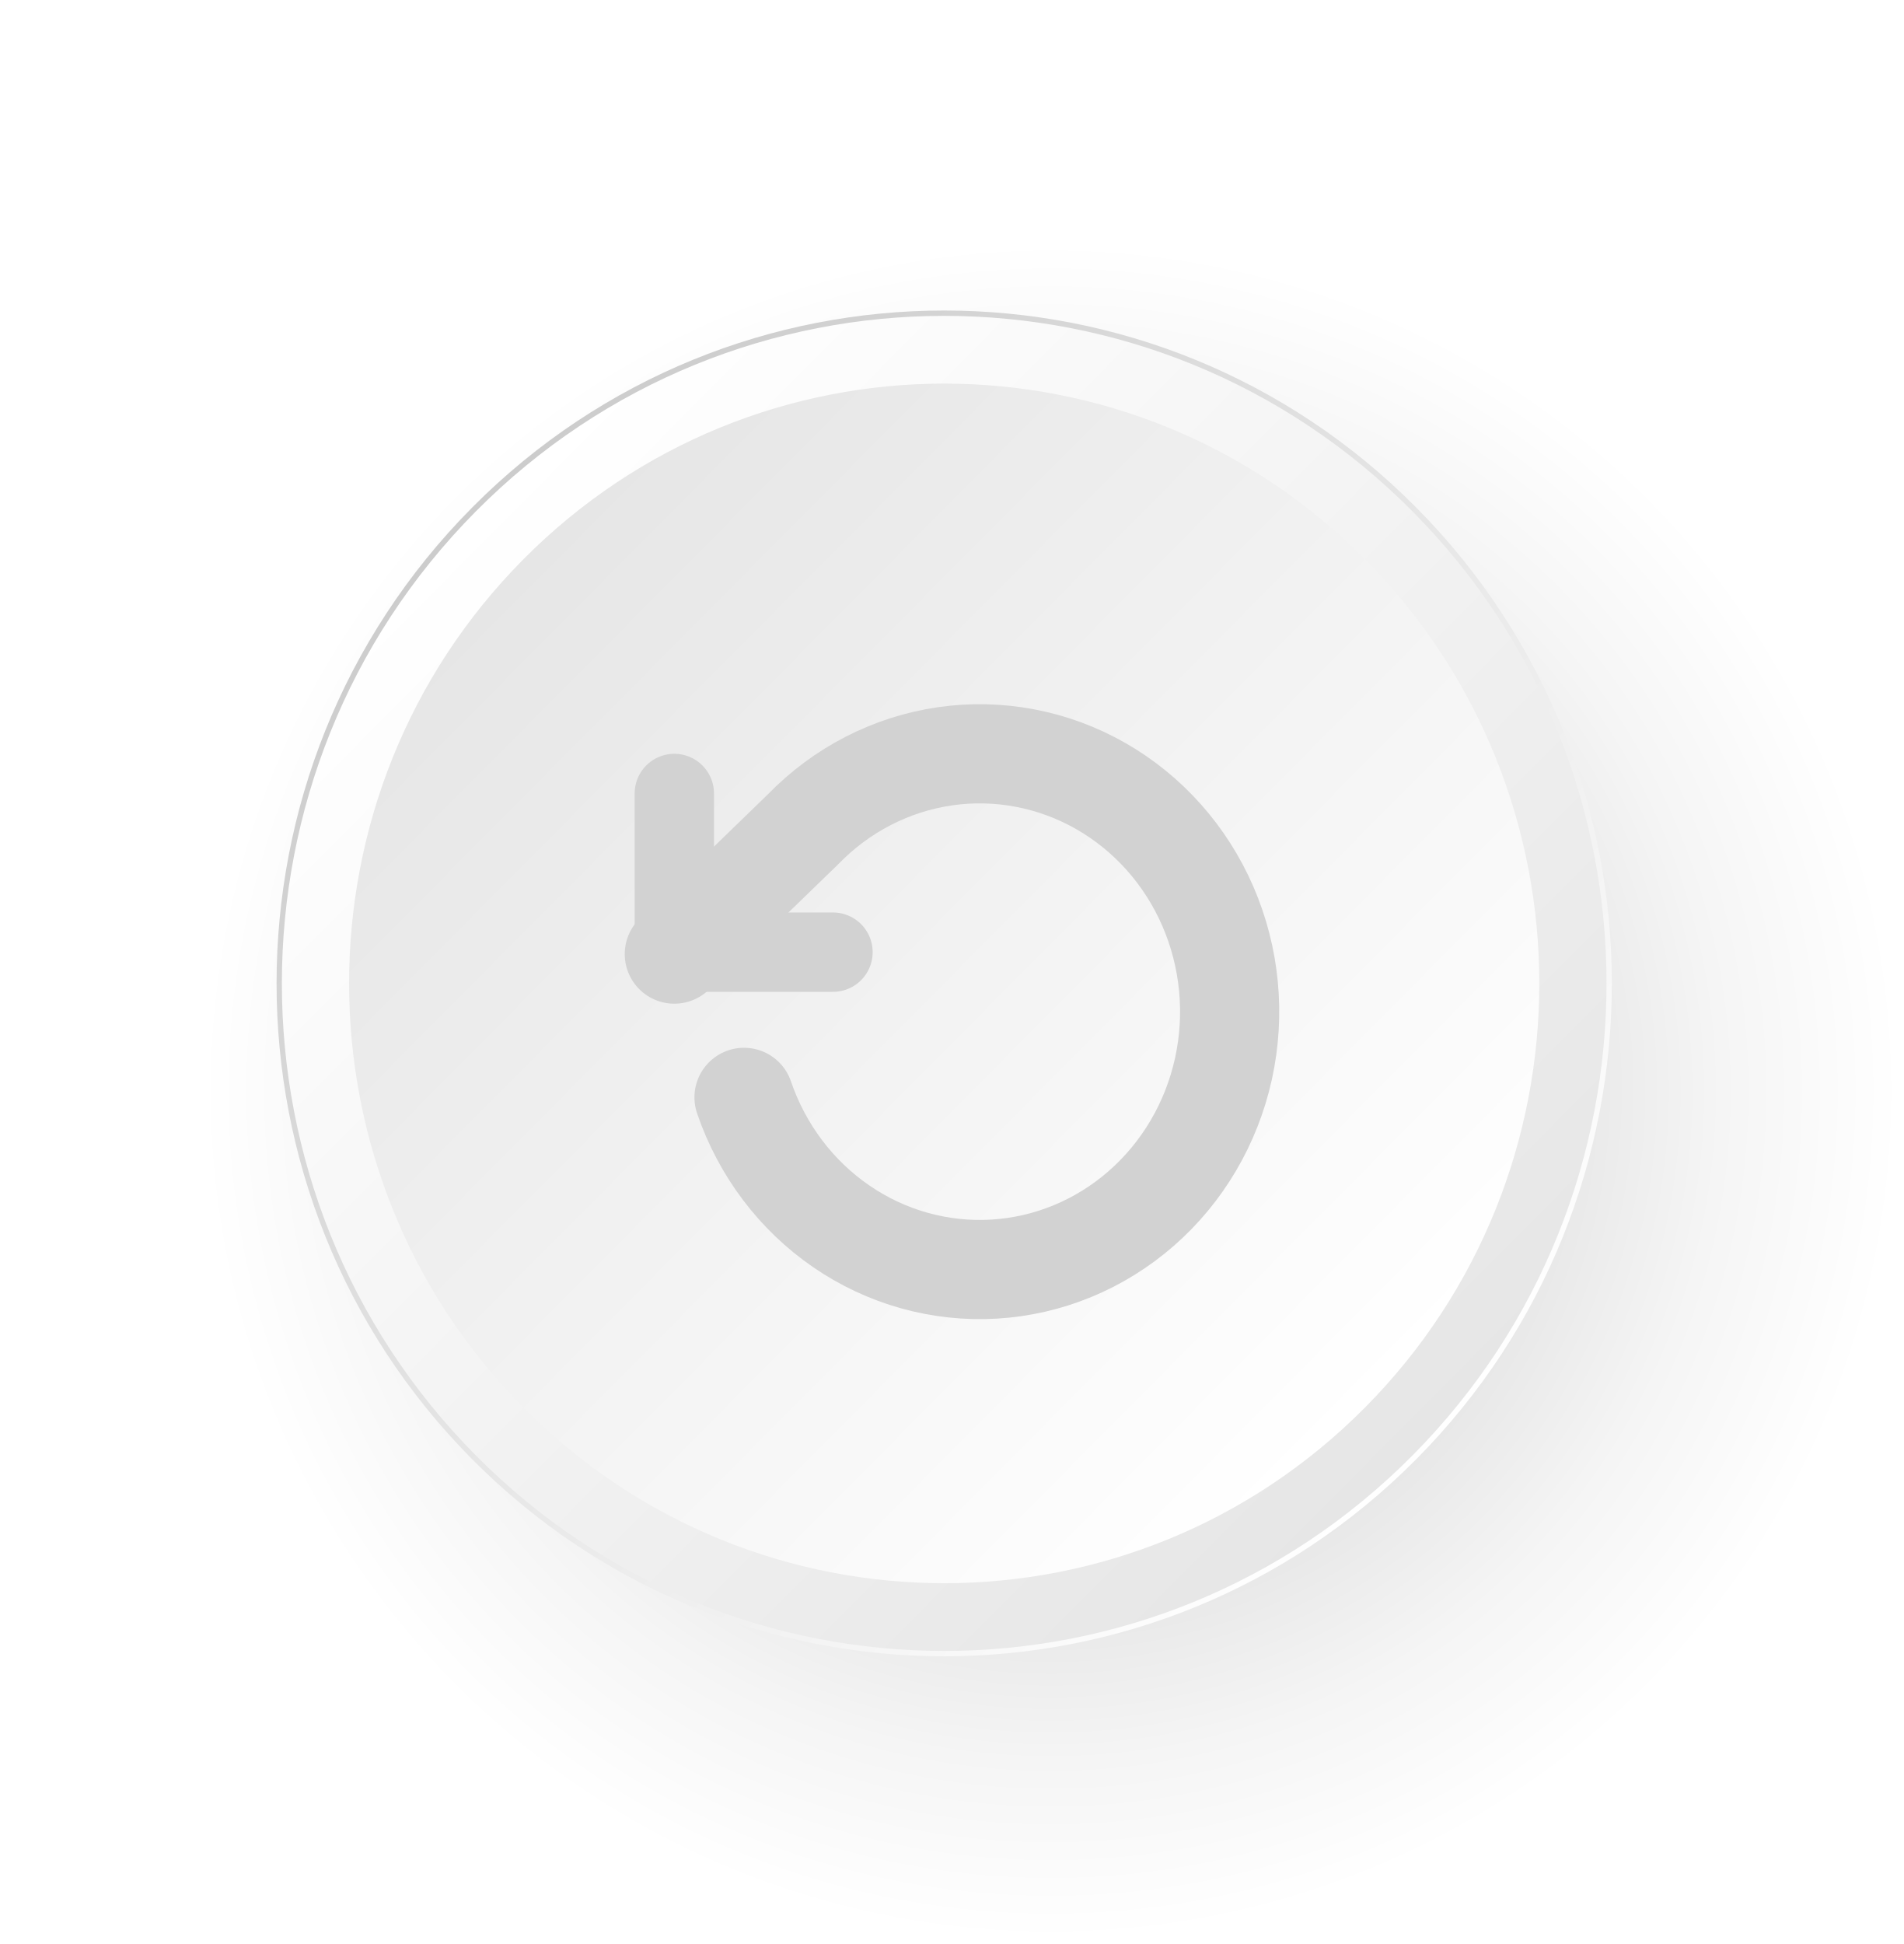
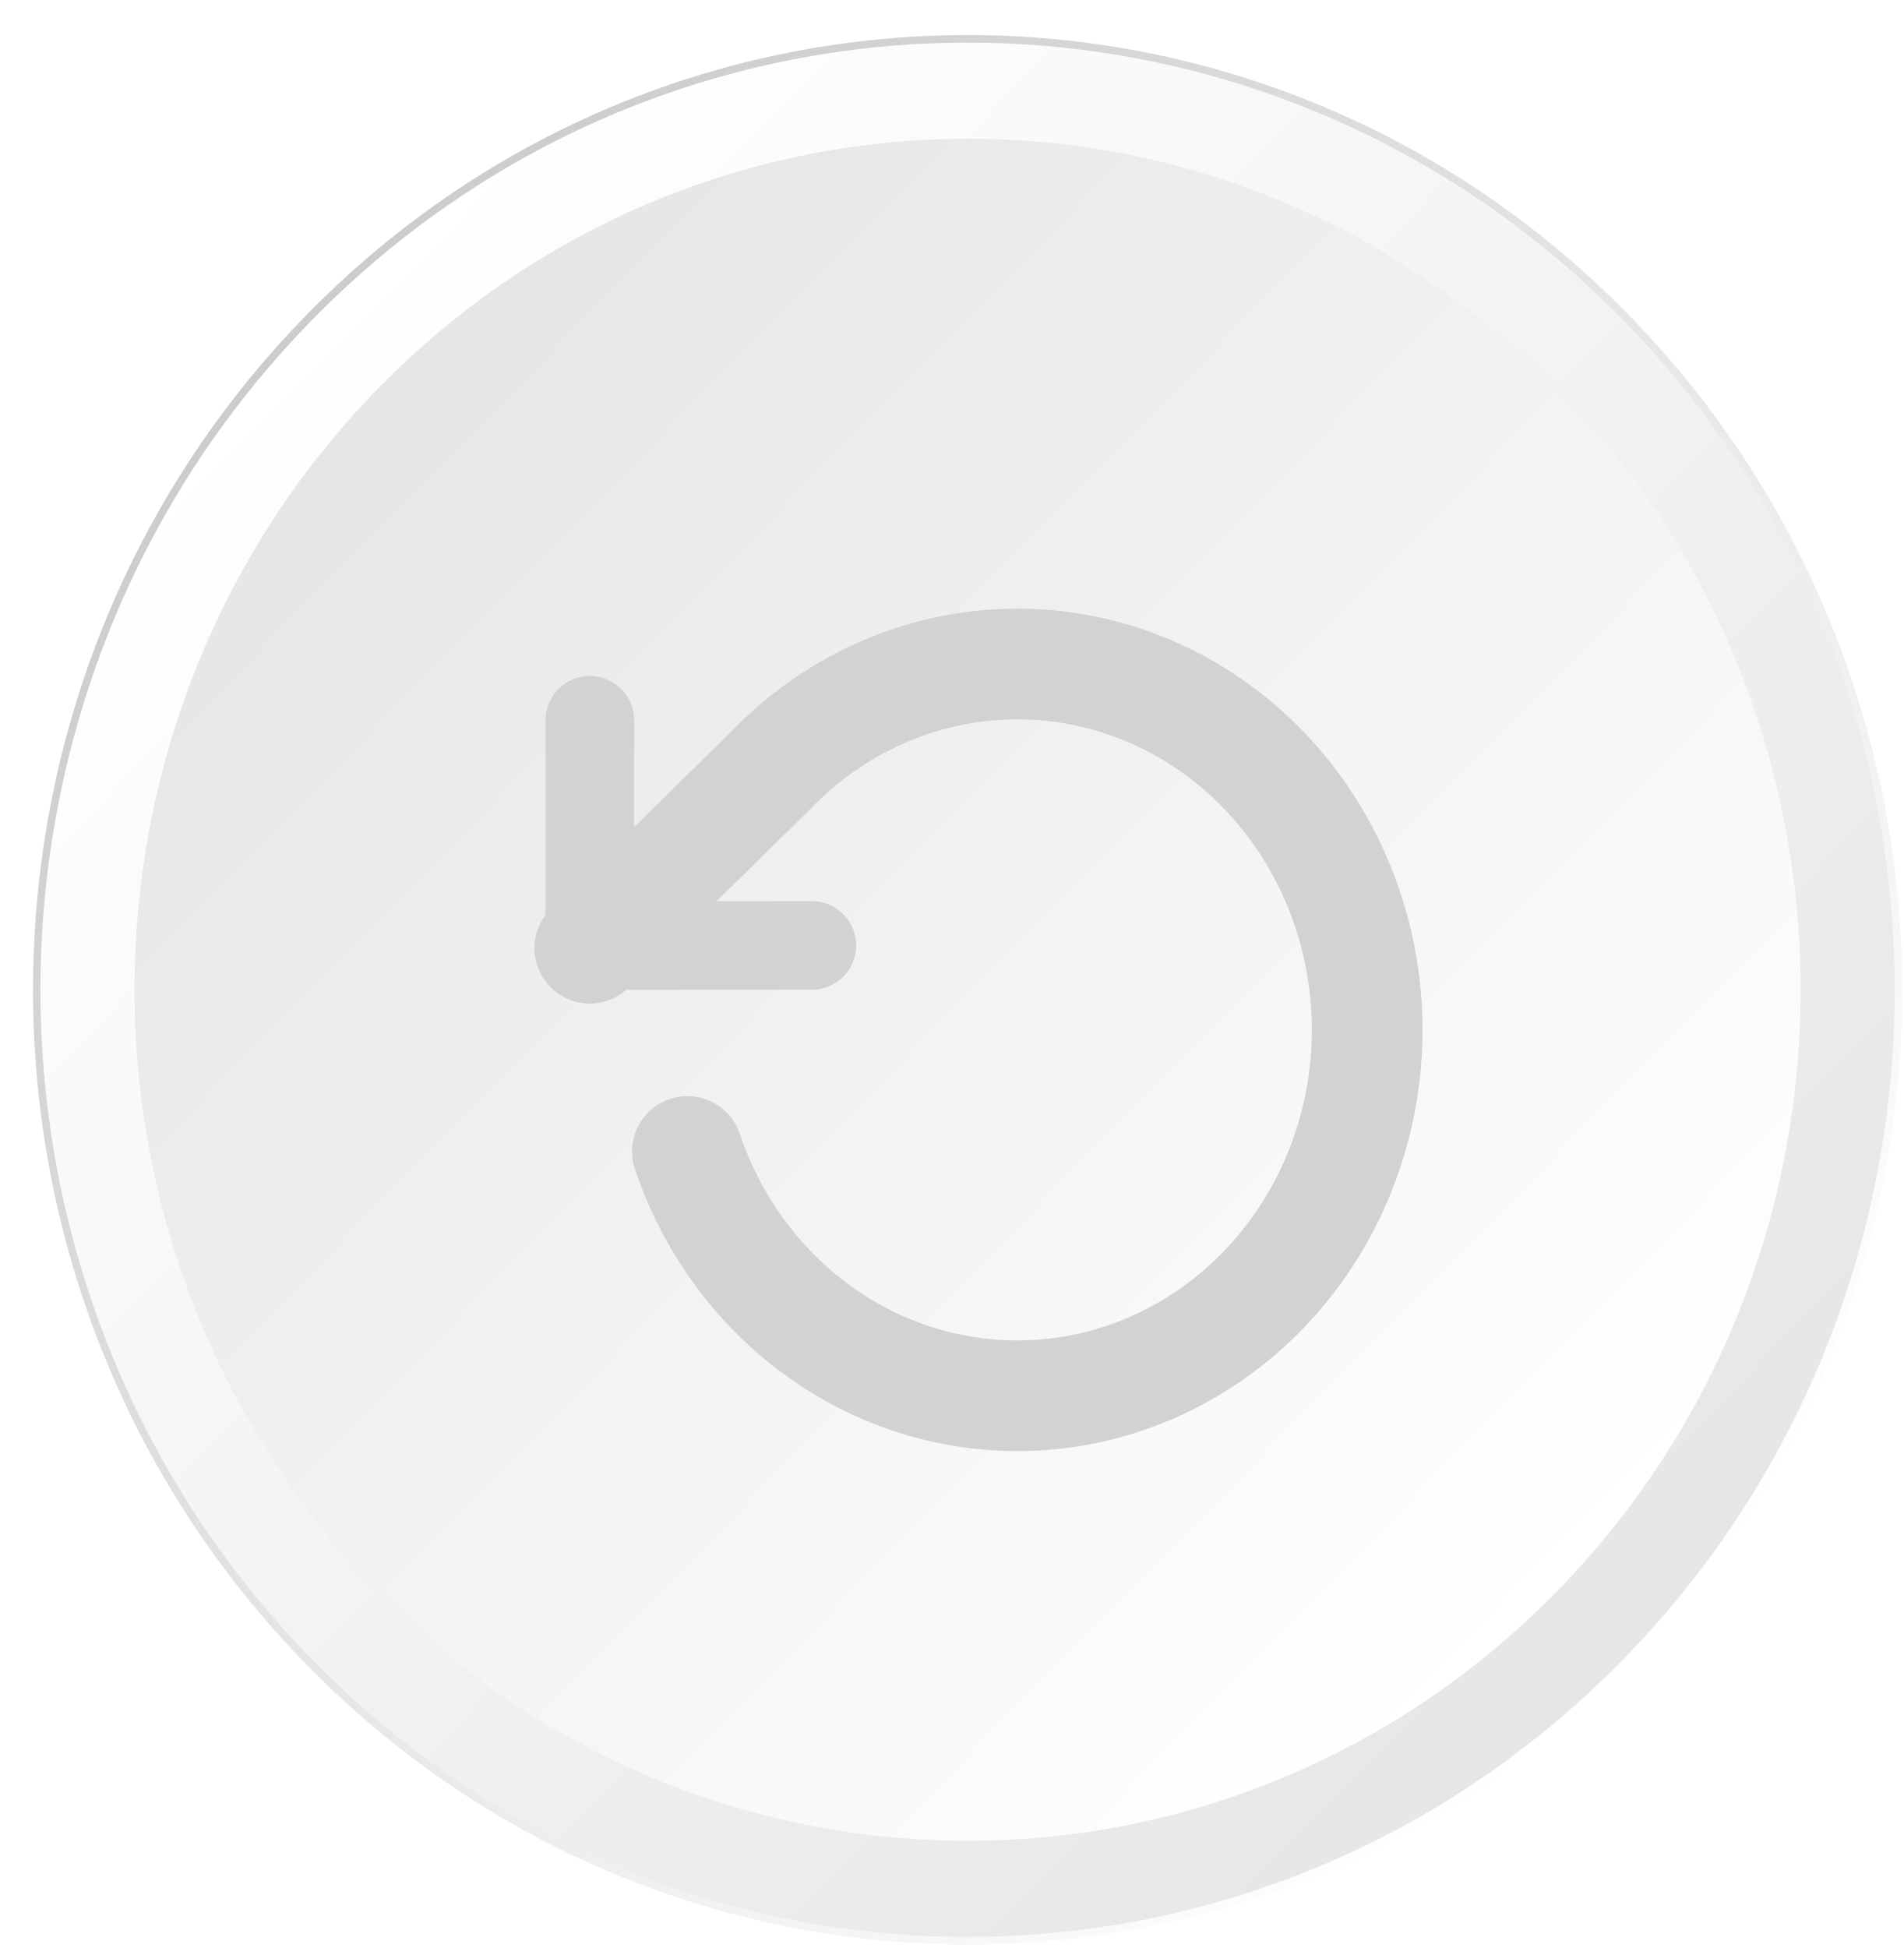
- <svg xmlns="http://www.w3.org/2000/svg" width="48" height="49" viewBox="0 0 48 49" fill="none">
-   <path style="mix-blend-mode:multiply" d="M26.495 49C38.278 49 47.831 39.374 47.831 27.5C47.831 15.626 38.278 6 26.495 6C14.711 6 5.159 15.626 5.159 27.5C5.159 39.374 14.711 49 26.495 49Z" fill="url(#paint0_radial_730_198)" />
-   <path d="M35.705 36.78C42.278 30.157 42.278 19.418 35.705 12.794C29.132 6.171 18.475 6.171 11.902 12.794C5.329 19.418 5.329 30.157 11.902 36.78C18.475 43.404 29.132 43.404 35.705 36.78Z" fill="url(#paint1_linear_730_198)" />
-   <path d="M35.61 36.685C42.131 30.114 42.131 19.461 35.61 12.89C29.089 6.319 18.517 6.319 11.996 12.89C5.476 19.461 5.476 30.114 11.996 36.685C18.517 43.256 29.089 43.256 35.61 36.685Z" fill="url(#paint2_linear_730_198)" />
-   <path d="M34.412 35.478C40.271 29.573 40.271 20.001 34.412 14.097C28.553 8.193 19.054 8.193 13.195 14.097C7.336 20.001 7.336 29.573 13.195 35.478C19.054 41.382 28.553 41.382 34.412 35.478Z" fill="url(#paint3_linear_730_198)" />
-   <path d="M17 20V24H21" stroke="#D2D2D2" stroke-width="2" stroke-linecap="round" stroke-linejoin="round" />
-   <path d="M18.757 27.66C19.211 28.989 20.071 30.13 21.209 30.911C22.346 31.692 23.698 32.07 25.062 31.989C26.425 31.908 27.727 31.372 28.769 30.462C29.812 29.552 30.54 28.316 30.843 26.942C31.146 25.568 31.008 24.13 30.45 22.843C29.892 21.557 28.943 20.493 27.748 19.811C26.552 19.13 25.174 18.867 23.822 19.063C22.469 19.26 21.215 19.904 20.248 20.9L17 24.049" stroke="#D2D2D2" stroke-width="2.5" stroke-linecap="round" stroke-linejoin="round" />
+ <svg xmlns="http://www.w3.org/2000/svg" width="43" height="44" viewBox="0 0 43 44" fill="none">
+   <path d="M36.789 37.605C45.034 29.183 45.034 15.529 36.789 7.108C28.544 -1.314 15.175 -1.314 6.93 7.108C-1.316 15.529 -1.316 29.183 6.93 37.605C15.175 46.027 28.544 46.027 36.789 37.605Z" fill="url(#paint0_linear_0_1)" />
+   <path d="M36.669 37.483C44.849 29.129 44.849 15.584 36.669 7.229C28.49 -1.126 15.228 -1.126 7.048 7.229C-1.132 15.584 -1.132 29.129 7.048 37.483C15.228 45.838 28.49 45.838 36.669 37.483Z" fill="url(#paint1_linear_0_1)" />
+   <path d="M35.167 35.949C42.517 28.442 42.517 16.271 35.167 8.764C27.817 1.257 15.901 1.257 8.552 8.764C1.202 16.271 1.202 28.442 8.551 35.949C15.901 43.455 27.817 43.455 35.167 35.949Z" fill="url(#paint2_linear_0_1)" />
+   <path d="M13.325 16.269V21.355H18.342" stroke="#D2D2D2" stroke-width="2" stroke-linecap="round" stroke-linejoin="round" />
+   <path d="M15.529 26.009C16.098 27.699 17.177 29.149 18.604 30.142C20.03 31.135 21.727 31.616 23.437 31.513C25.148 31.41 26.78 30.729 28.088 29.571C29.396 28.414 30.309 26.843 30.69 25.096C31.07 23.349 30.897 21.52 30.196 19.885C29.496 18.249 28.306 16.896 26.807 16.029C25.307 15.163 23.579 14.829 21.882 15.079C20.185 15.328 18.612 16.148 17.399 17.414L13.325 21.417" stroke="#D2D2D2" stroke-width="2.5" stroke-linecap="round" stroke-linejoin="round" />
  <defs>
-     <radialGradient id="paint0_radial_730_198" cx="0" cy="0" r="1" gradientUnits="userSpaceOnUse" gradientTransform="translate(26.4948 27.5) scale(21.3361 21.5)">
-       <stop stop-color="#B3B3B3" />
-       <stop offset="0.43" stop-color="#DBDBDB" />
-       <stop offset="0.79" stop-color="#F5F5F5" />
-       <stop offset="1" stop-color="white" />
-     </radialGradient>
-     <linearGradient id="paint1_linear_730_198" x1="11.902" y1="12.795" x2="35.887" y2="36.597" gradientUnits="userSpaceOnUse">
+     <linearGradient id="paint0_linear_0_1" x1="6.93" y1="7.109" x2="37.42" y2="36.96" gradientUnits="userSpaceOnUse">
      <stop stop-color="#CCCCCC" />
      <stop offset="1" stop-color="white" />
    </linearGradient>
-     <linearGradient id="paint2_linear_730_198" x1="11.996" y1="12.89" x2="35.791" y2="36.503" gradientUnits="userSpaceOnUse">
+     <linearGradient id="paint1_linear_0_1" x1="7.047" y1="7.229" x2="37.296" y2="36.845" gradientUnits="userSpaceOnUse">
      <stop stop-color="white" />
      <stop offset="1" stop-color="#E6E6E6" />
    </linearGradient>
-     <linearGradient id="paint3_linear_730_198" x1="13.195" y1="14.098" x2="34.574" y2="35.314" gradientUnits="userSpaceOnUse">
+     <linearGradient id="paint2_linear_0_1" x1="8.552" y1="8.765" x2="35.729" y2="35.374" gradientUnits="userSpaceOnUse">
      <stop stop-color="#E6E6E6" />
      <stop offset="1" stop-color="white" />
    </linearGradient>
  </defs>
</svg>
